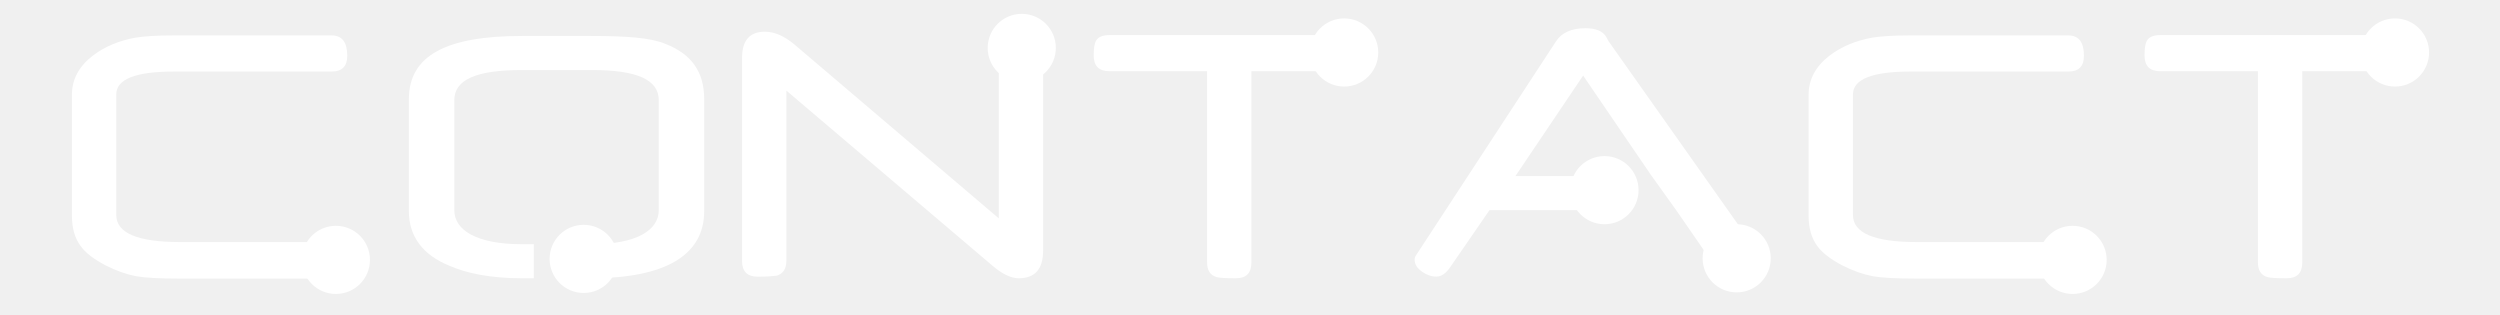
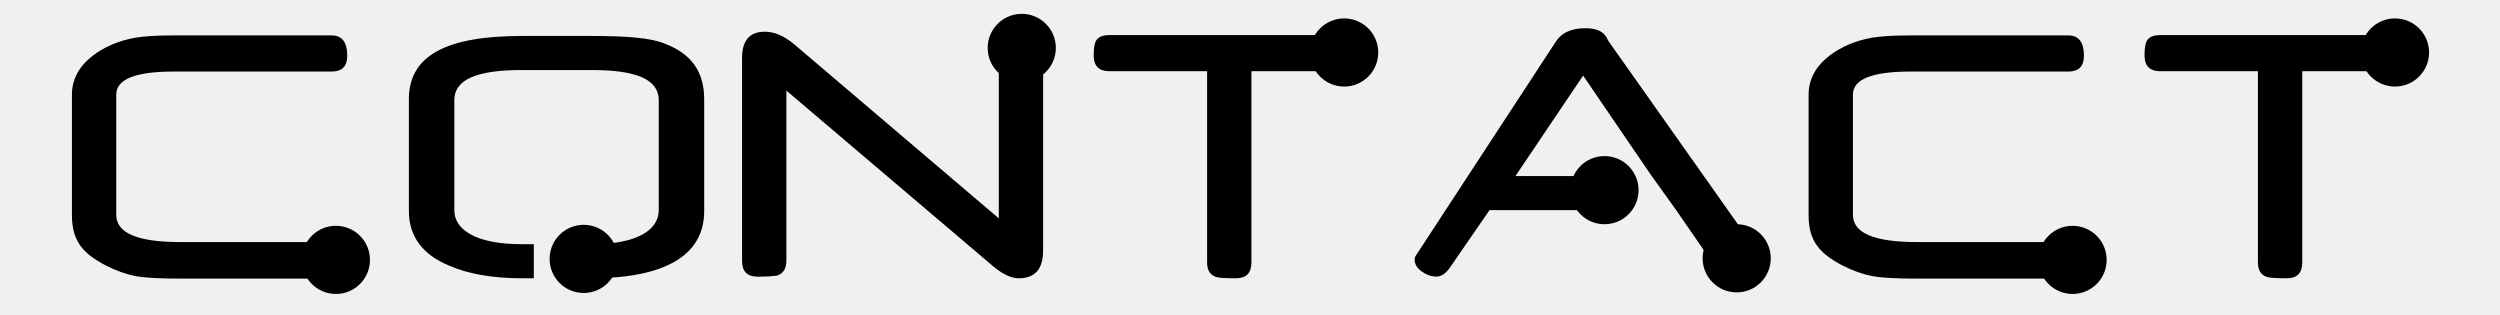
<svg xmlns="http://www.w3.org/2000/svg" version="1.1" id="Layer_1" x="0px" y="0px" width="660.333px" height="83px" viewBox="0 0 660.333 83" enable-background="new 0 0 660.333 83" xml:space="preserve">
  <g>
-     <circle fill="#FFFFFF" cx="458.717" cy="68.227" r="9" />
-     <path fill="#FFFFFF" d="M464.141,66.463l-39.234-55.529c-0.176-0.281-0.309-0.518-0.396-0.712   c-0.088-0.192-0.166-0.343-0.236-0.448c-0.914-1.547-2.742-2.32-5.484-2.32c-3.691,0-6.293,1.16-7.805,3.48l-37.02,56.583   c-0.211,0.316-0.316,0.668-0.316,1.056c0,1.229,0.668,2.303,2.004,3.217c1.193,0.844,2.443,1.267,3.744,1.267   s2.514-0.824,3.639-2.477l10.389-15.08H424v-9H400.28l17.877-26.537l17.77,26.045l6.855,9.568l10.389,15.041   c1.406,2.109,3.234,3.144,5.484,3.144c1.617,0,2.971-0.556,4.061-1.646s1.635-2.448,1.635-4.065   C464.352,67.241,464.28,66.709,464.141,66.463z" />
-     <circle fill="#FFFFFF" cx="423.801" cy="50.227" r="9" />
+     <circle cx="458.717" cy="68.227" r="9" />
+     <path d="M464.141,66.463l-39.234-55.529c-0.176-0.281-0.309-0.518-0.396-0.712c-0.088-0.192-0.166-0.343-0.234-0.448   c-0.914-1.547-2.742-2.32-5.484-2.32c-3.691,0-6.293,1.16-7.805,3.48l-37.021,56.583c-0.211,0.315-0.314,0.668-0.314,1.056   c0,1.229,0.668,2.303,2.004,3.217c1.191,0.844,2.441,1.267,3.744,1.267c1.301,0,2.514-0.824,3.639-2.477l10.389-15.08H424v-9   H400.28l17.877-26.537l17.77,26.045l6.855,9.568l10.389,15.041c1.406,2.109,3.234,3.144,5.484,3.144   c1.617,0,2.971-0.556,4.061-1.646s1.637-2.448,1.637-4.065C464.352,67.241,464.28,66.709,464.141,66.463z" />
+     <circle cx="423.801" cy="50.227" r="9" />
  </g>
  <g>
-     <circle fill="#FFFFFF" cx="154.167" cy="68.383" r="9" />
-     <path fill="#FFFFFF" d="M175.702,11.57c-3.797-1.617-10.386-2.07-19.632-2.07h-18.246C118.03,9.5,108,14.59,108,26.191v29.637   c0,6.539,3.618,11.49,10.72,14.373c4.641,2.039,11.054,3.299,19.104,3.299H141v-9h-3.211C125.824,64.5,120,60.751,120,55.512   V26.455c0-5.413,5.824-7.955,17.789-7.955h18.58c11.859,0,17.631,2.542,17.631,7.955v29.057c0,5.239-5.754,8.988-17.578,8.988H153   v9h3.07c19.862,0,29.93-6.229,29.93-17.725V26.191C186,18.845,182.522,14.207,175.702,11.57z" />
+     <circle cx="154.167" cy="68.383" r="9" />
+     <path d="M175.702,11.57c-3.797-1.617-10.386-2.07-19.632-2.07h-18.246C118.03,9.5,108,14.59,108,26.191v29.637   c0,6.539,3.618,11.49,10.72,14.373c4.641,2.039,11.054,3.299,19.104,3.299H141v-9h-3.211C125.824,64.5,120,60.751,120,55.512   V26.455c0-5.413,5.824-7.955,17.789-7.955h18.58c11.859,0,17.631,2.542,17.631,7.955v29.057c0,5.239-5.754,8.988-17.578,8.988H153   v9h3.07c19.862,0,29.93-6.229,29.93-17.725V26.191C186,18.845,182.522,14.207,175.702,11.57z" />
  </g>
  <g>
    <g>
-       <path fill="#FFFFFF" d="M360.653,14.648c0,2.778-1.371,4.166-4.113,4.166h-25.999v50.52c0,2.777-1.359,4.166-4.078,4.166    c-2.756,0-4.467-0.105-5.139-0.316c-1.66-0.49-2.49-1.773-2.49-3.85v-50.52h-25.787c-2.777,0-4.166-1.388-4.166-4.166    c0-1.898,0.211-3.198,0.633-3.902c0.562-0.983,1.74-1.477,3.533-1.477h63.493C359.282,9.27,360.653,11.062,360.653,14.648z" />
+       <path d="M360.653,14.648c0,2.778-1.371,4.166-4.113,4.166h-25.999v50.52c0,2.777-1.359,4.166-4.078,4.166    c-2.756,0-4.467-0.105-5.139-0.316c-1.66-0.49-2.49-1.772-2.49-3.85v-50.52h-25.787c-2.777,0-4.166-1.388-4.166-4.166    c0-1.898,0.211-3.198,0.633-3.902c0.562-0.983,1.74-1.477,3.533-1.477h63.493C359.282,9.27,360.653,11.062,360.653,14.648z" />
    </g>
-     <circle fill="#FFFFFF" cx="355.042" cy="13.863" r="9" />
+     <circle cx="355.042" cy="13.863" r="9" />
  </g>
  <g>
    <g>
-       <path fill="#FFFFFF" d="M91.721,14.734c0,2.778-1.371,4.166-4.113,4.166H45.895c-10.125,0-15.188,2.022-15.188,6.064v31.8    c0,4.78,5.607,7.172,16.822,7.172h39.814c2.848,0,4.271,1.6,4.271,4.799c0,3.233-1.424,4.852-4.271,4.852H47.529    c-5.379,0-9.246-0.211-11.602-0.633c-2.566-0.492-5.238-1.441-8.016-2.848c-3.164-1.652-5.379-3.375-6.645-5.168    C19.756,62.898,19,60.244,19,56.975V25.017c0-4.042,1.846-7.488,5.537-10.336c3.094-2.354,6.855-3.937,11.285-4.746    c1.125-0.175,2.496-0.316,4.113-0.422c1.617-0.106,3.533-0.158,5.748-0.158h41.924C90.35,9.355,91.721,11.148,91.721,14.734z" />
+       <path d="M91.721,14.734c0,2.778-1.371,4.166-4.113,4.166H45.895c-10.125,0-15.188,2.022-15.188,6.064v31.8    c0,4.78,5.607,7.172,16.822,7.172h39.814c2.848,0,4.271,1.601,4.271,4.799c0,3.233-1.424,4.853-4.271,4.853H47.529    c-5.379,0-9.246-0.211-11.602-0.633c-2.566-0.492-5.238-1.441-8.016-2.849c-3.164-1.651-5.379-3.375-6.645-5.168    C19.756,62.898,19,60.244,19,56.975V25.017c0-4.042,1.846-7.488,5.537-10.336c3.094-2.354,6.855-3.937,11.285-4.746    c1.125-0.175,2.496-0.316,4.113-0.422c1.617-0.105,3.533-0.158,5.748-0.158h41.924C90.35,9.355,91.721,11.148,91.721,14.734z" />
    </g>
-     <circle fill="#FFFFFF" cx="88.721" cy="68.645" r="9" />
+     <circle cx="88.721" cy="68.645" r="9" />
  </g>
  <g>
    <g>
-       <path fill="#FFFFFF" d="M275.523,66.17c0,4.887-2.145,7.33-6.434,7.33c-1.969,0-4.201-1.037-6.697-3.111L207.707,23.93v44.982    c0,2.074-0.844,3.375-2.531,3.902c-0.492,0.069-1.16,0.131-2.004,0.185c-0.844,0.053-1.863,0.079-3.059,0.079    c-2.742,0-4.113-1.389-4.113-4.166V15.334c0-4.641,2.006-6.961,6.017-6.961c2.533,0,5.136,1.125,7.811,3.375l53.989,45.932V12.961    c0-2.039,0.84-3.322,2.52-3.85c0.49-0.07,1.154-0.132,1.995-0.185c0.839-0.053,1.854-0.079,3.046-0.079    c2.764,0,4.146,1.371,4.146,4.113L275.523,66.17L275.523,66.17z" />
+       <path d="M275.523,66.17c0,4.887-2.145,7.33-6.434,7.33c-1.969,0-4.201-1.037-6.697-3.111L207.707,23.93v44.982    c0,2.074-0.844,3.375-2.531,3.902c-0.492,0.068-1.16,0.131-2.004,0.185c-0.844,0.053-1.863,0.079-3.059,0.079    c-2.742,0-4.113-1.389-4.113-4.166V15.334c0-4.641,2.006-6.961,6.017-6.961c2.533,0,5.136,1.125,7.811,3.375l53.989,45.932V12.961    c0-2.039,0.84-3.322,2.52-3.85c0.49-0.07,1.154-0.132,1.995-0.185c0.839-0.053,1.854-0.079,3.046-0.079    c2.764,0,4.146,1.371,4.146,4.113L275.523,66.17L275.523,66.17z" />
    </g>
-     <circle fill="#FFFFFF" cx="269.881" cy="12.656" r="9" />
+     <circle cx="269.881" cy="12.656" r="9" />
  </g>
  <g>
    <g>
-       <path fill="#FFFFFF" d="M550.44,14.734c0,2.778-1.371,4.166-4.113,4.166h-41.713c-10.125,0-15.189,2.022-15.189,6.064v31.8    c0,4.78,5.607,7.172,16.822,7.172h39.814c2.848,0,4.271,1.6,4.271,4.799c0,3.233-1.424,4.852-4.271,4.852h-39.814    c-5.379,0-9.246-0.211-11.602-0.633c-2.566-0.492-5.238-1.441-8.016-2.848c-3.164-1.652-5.379-3.375-6.645-5.168    c-1.514-2.039-2.27-4.693-2.27-7.963V25.017c0-4.042,1.848-7.488,5.537-10.336c3.094-2.354,6.855-3.937,11.285-4.746    c1.125-0.175,2.496-0.316,4.113-0.422s3.533-0.158,5.748-0.158h41.924C549.069,9.355,550.44,11.148,550.44,14.734z" />
+       <path d="M550.44,14.734c0,2.778-1.371,4.166-4.113,4.166h-41.713c-10.125,0-15.189,2.022-15.189,6.064v31.8    c0,4.78,5.607,7.172,16.822,7.172h39.814c2.848,0,4.271,1.601,4.271,4.799c0,3.233-1.424,4.853-4.271,4.853h-39.814    c-5.379,0-9.246-0.211-11.602-0.633c-2.566-0.492-5.238-1.441-8.016-2.849c-3.164-1.651-5.379-3.375-6.645-5.168    c-1.516-2.039-2.271-4.692-2.271-7.963V25.017c0-4.042,1.85-7.488,5.537-10.336c3.094-2.354,6.855-3.937,11.285-4.746    c1.125-0.175,2.496-0.316,4.113-0.422c1.617-0.105,3.533-0.158,5.748-0.158h41.924C549.069,9.355,550.44,11.148,550.44,14.734z" />
    </g>
-     <circle fill="#FFFFFF" cx="547.44" cy="68.645" r="9" />
+     <circle cx="547.44" cy="68.645" r="9" />
  </g>
  <g>
    <g>
-       <path fill="#FFFFFF" d="M638.211,14.648c0,2.778-1.371,4.166-4.113,4.166H608.1v50.52c0,2.777-1.359,4.166-4.078,4.166    c-2.756,0-4.467-0.105-5.139-0.316c-1.66-0.49-2.49-1.773-2.49-3.85v-50.52h-25.787c-2.777,0-4.166-1.388-4.166-4.166    c0-1.898,0.211-3.198,0.633-3.902c0.562-0.983,1.74-1.477,3.533-1.477h63.492C636.84,9.27,638.211,11.062,638.211,14.648z" />
+       <path d="M638.211,14.648c0,2.778-1.371,4.166-4.113,4.166H608.1v50.52c0,2.777-1.359,4.166-4.078,4.166    c-2.756,0-4.467-0.105-5.139-0.316c-1.66-0.49-2.49-1.772-2.49-3.85v-50.52h-25.787c-2.777,0-4.166-1.388-4.166-4.166    c0-1.898,0.211-3.198,0.633-3.902c0.562-0.983,1.74-1.477,3.533-1.477h63.492C636.84,9.27,638.211,11.062,638.211,14.648z" />
    </g>
-     <circle fill="#FFFFFF" cx="632.6" cy="13.863" r="9" />
+     <circle cx="632.6" cy="13.863" r="9" />
  </g>
</svg>
